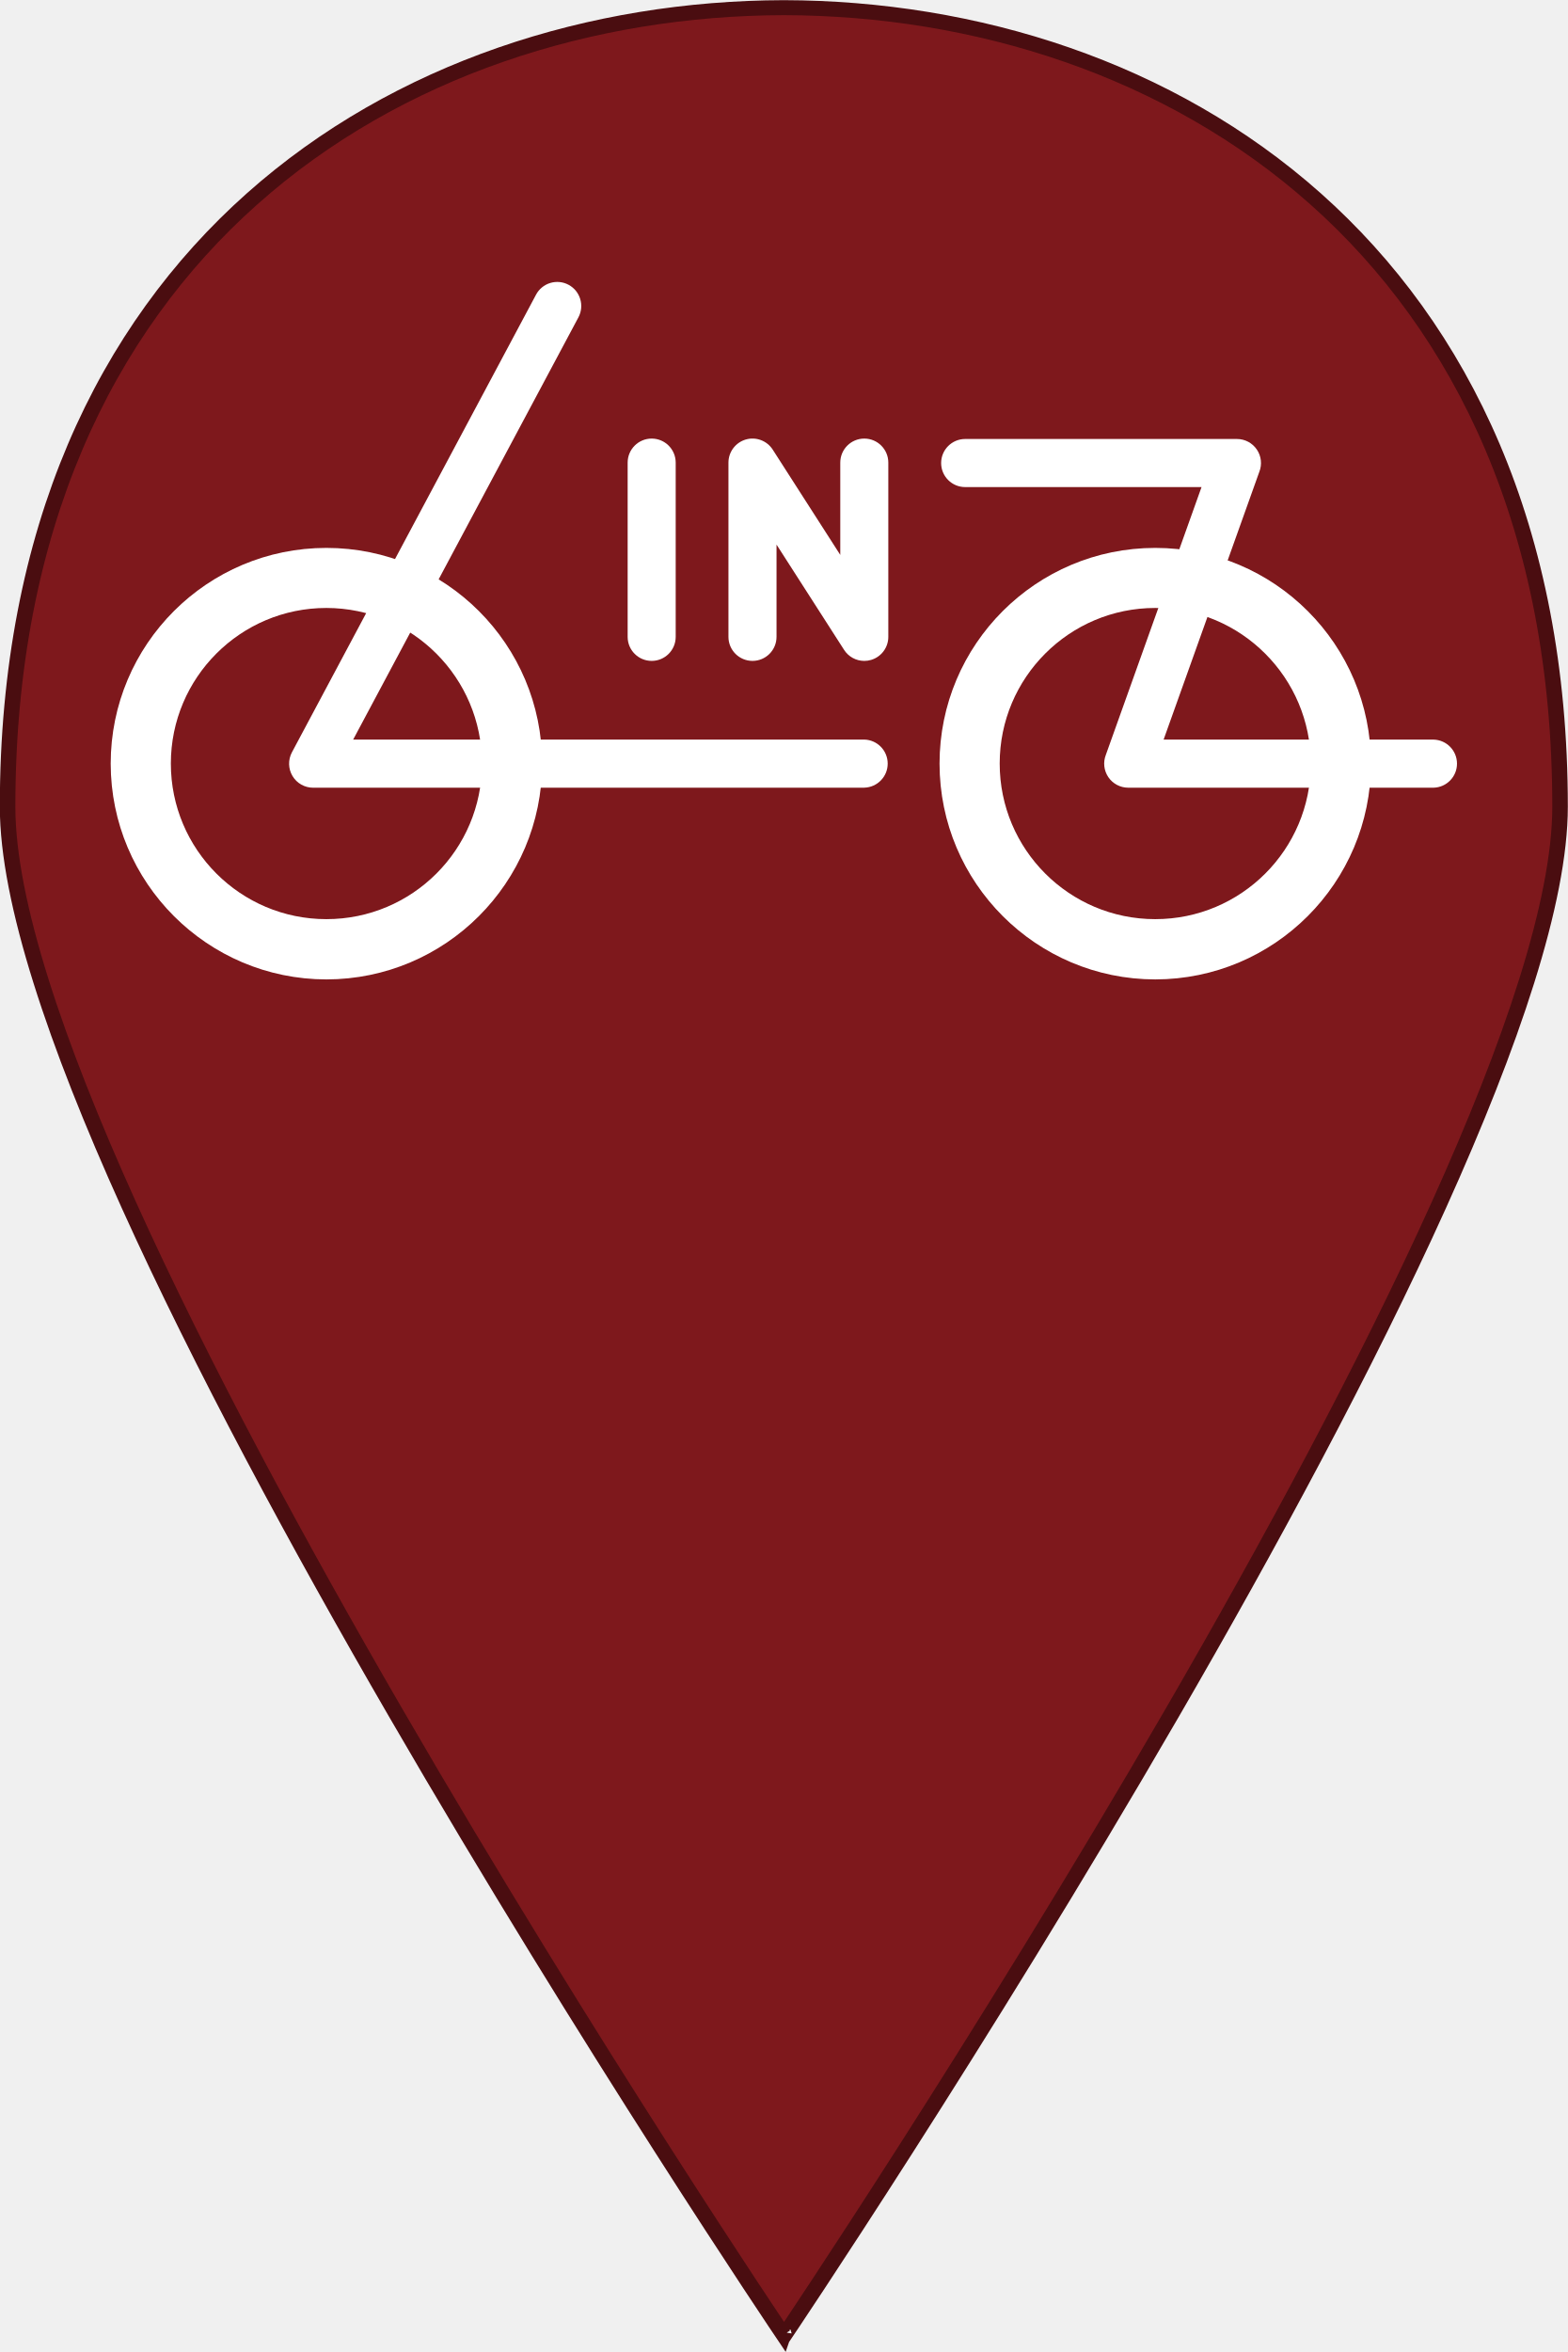
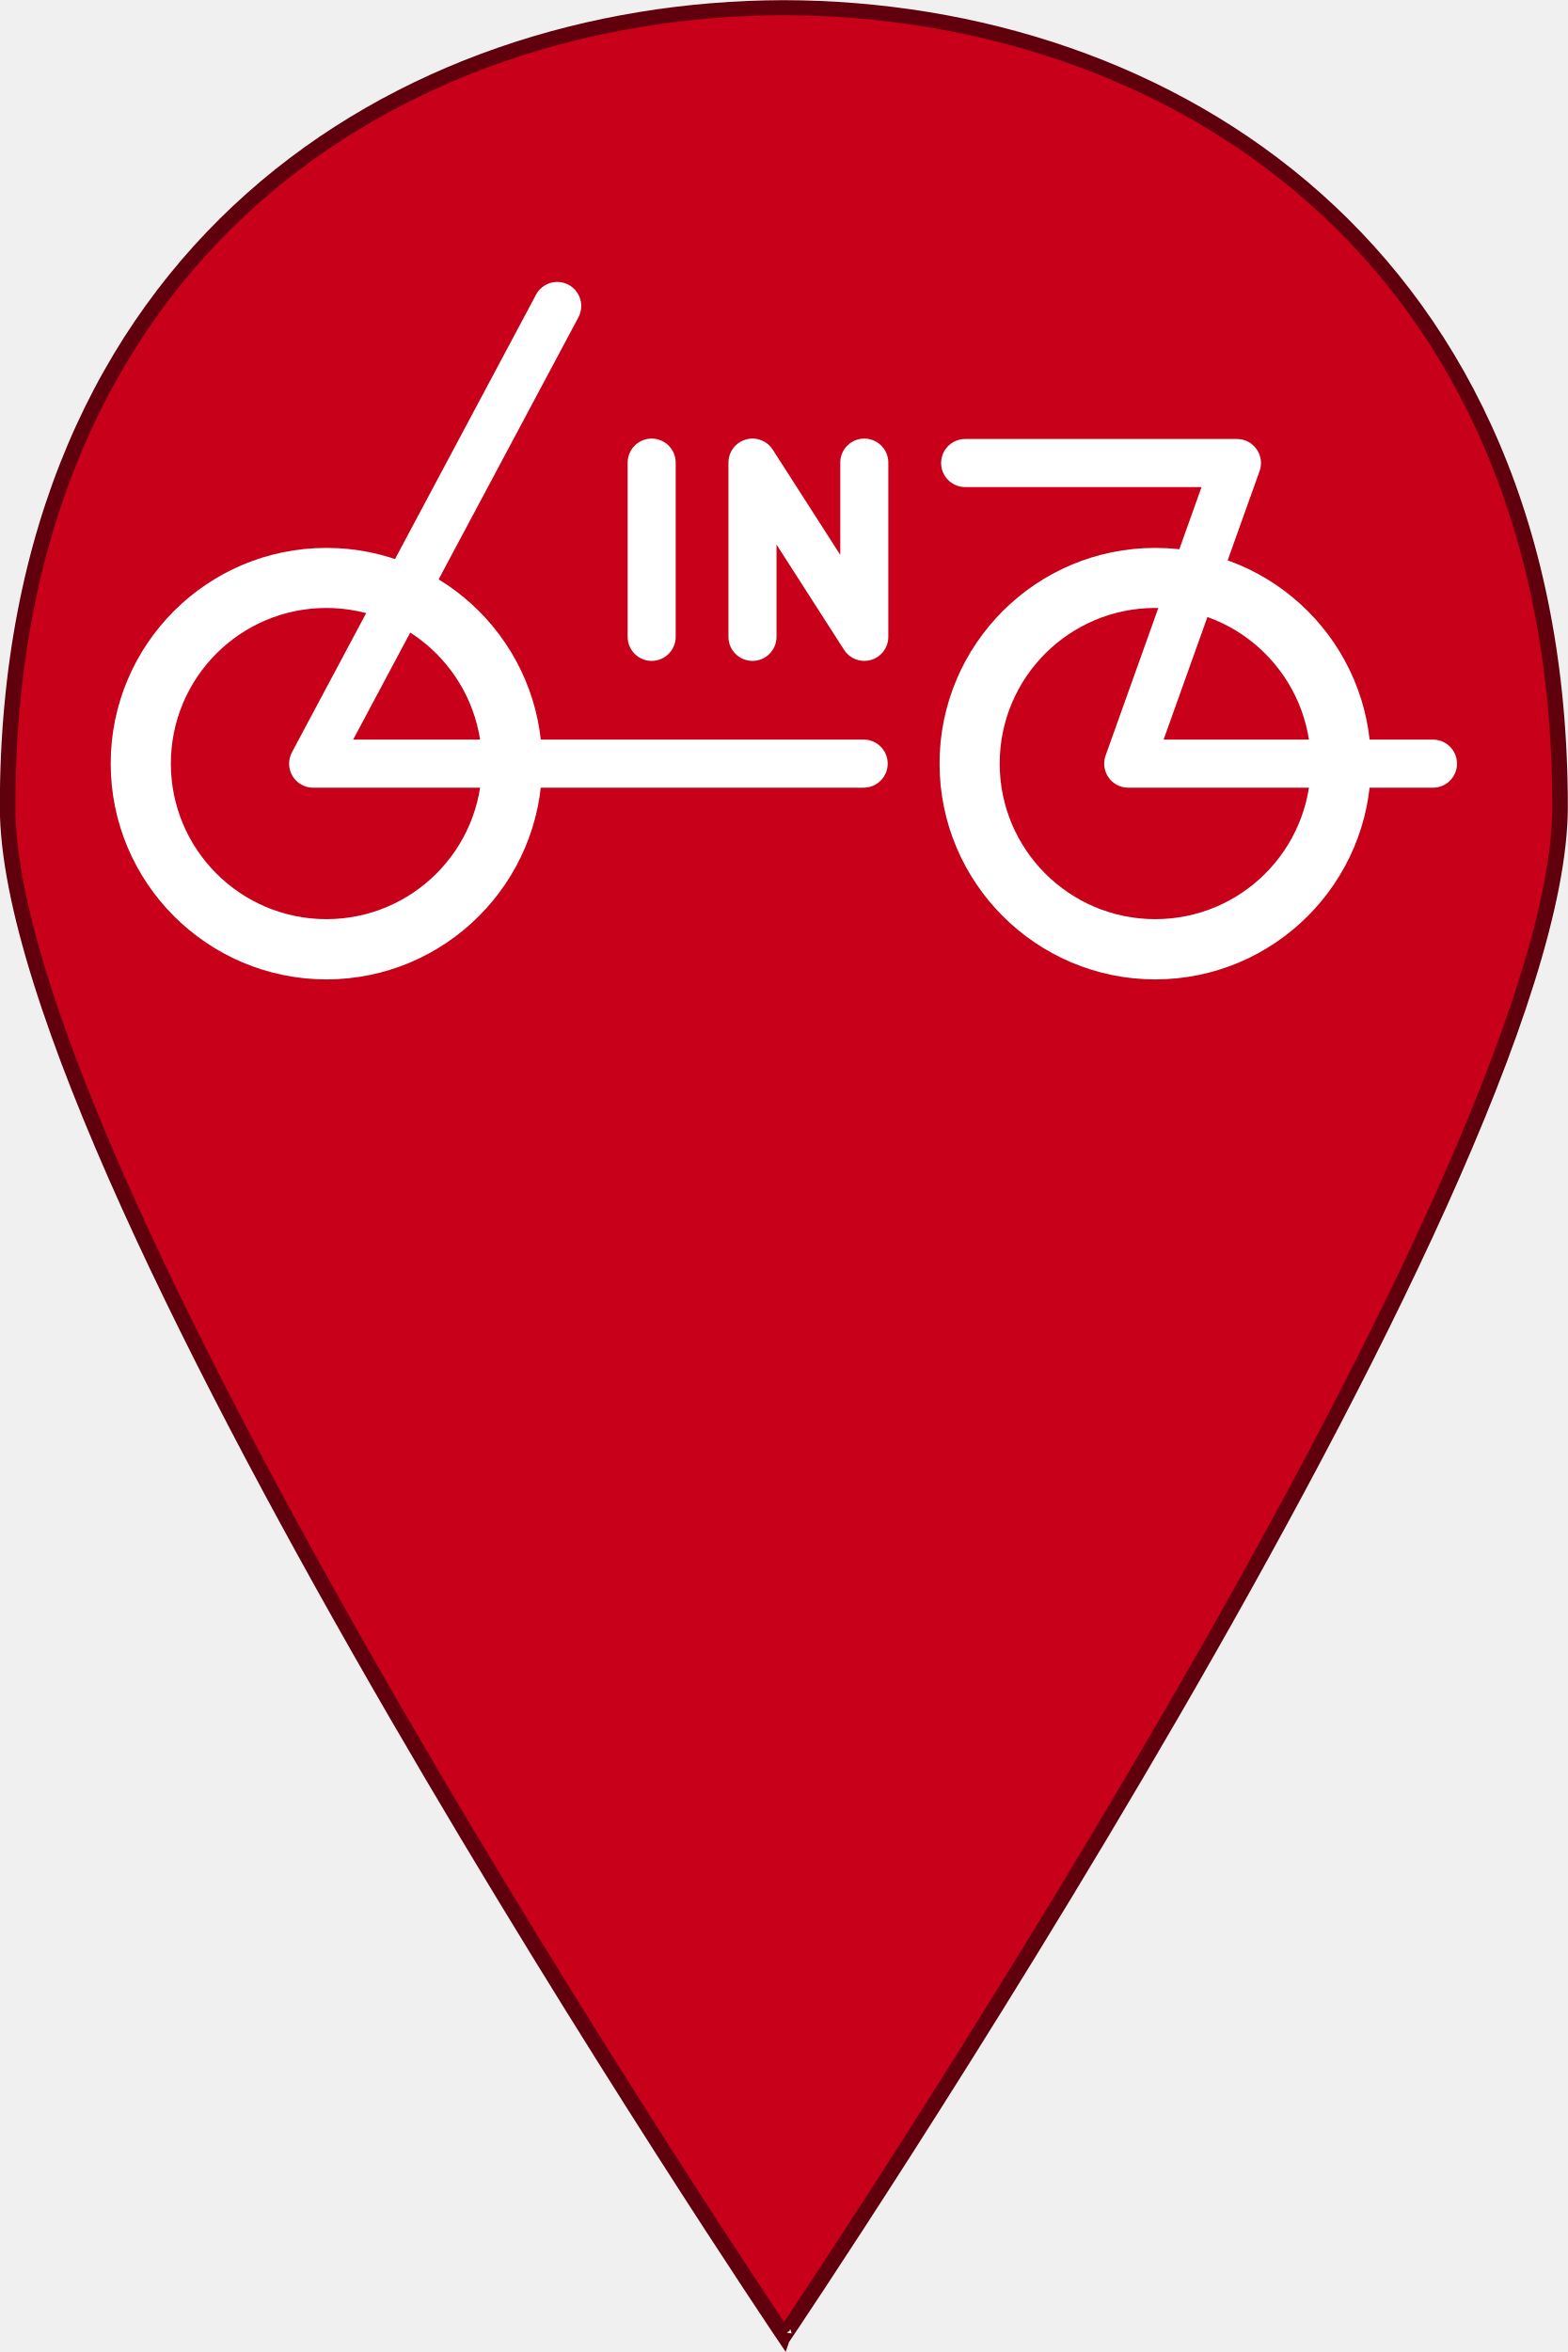
<svg xmlns="http://www.w3.org/2000/svg" version="1.1" id="Layer_1" x="0px" y="0px" viewBox="0 0 100 150" enable-background="new 0 0 365 560" xml:space="preserve" width="100" height="150">
  <defs id="defs9" />
  <g id="g833" transform="scale(0.2850627,0.2847694)">
    <g id="g4" transform="matrix(0.9902881,0,0,0.9574759,-5.727164,-5.654979)">
-       <path fill="#00AEEF" d="m 182.9,551.7 c 0,0.1 0.2,0.3 0.2,0.3 0,0 175.2,-269 175.2,-357.4 C 358.3,64.5 269.5,7.9 182.9,7.7 96.3,7.9 7.5,64.5 7.5,194.6 7.5,283 182.8,552 182.8,552 Z" id="path2" style="fill:#7e181c;fill-opacity:1;stroke:#4a0d10;stroke-width:3.51;stroke-miterlimit:4;stroke-dasharray:none;stroke-opacity:1" />
+       <path fill="#00AEEF" d="m 182.9,551.7 c 0,0.1 0.2,0.3 0.2,0.3 0,0 175.2,-269 175.2,-357.4 C 358.3,64.5 269.5,7.9 182.9,7.7 96.3,7.9 7.5,64.5 7.5,194.6 7.5,283 182.8,552 182.8,552 Z" id="path2" style="fill:#c8001a;fill-opacity:1;stroke:#61000d;stroke-width:3.51;stroke-miterlimit:4;stroke-dasharray:none;stroke-opacity:1" />
    </g>
  </g>
  <g id="Gruppe_4608" data-name="Gruppe 4608" transform="matrix(1.140578,0,0,1.140578,-1075.728,-322.4823)" style="fill:#ffffff;fill-opacity:1">
    <path id="Pfad_3056" data-name="Pfad 3056" d="M 7.035,14.07 A 12.078,12.078 0 0 1 -5.029,2.006 12.064,12.064 0 0 1 19.099,2.006 12.078,12.078 0 0 1 7.035,14.07 m 0,-20.77 a 8.7,8.7 0 1 0 8.7,8.706 8.714,8.714 0 0 0 -8.7,-8.706" transform="translate(954.363,323.43)" fill="#7e181c" style="fill:#ffffff;fill-opacity:1" />
    <path id="Pfad_3057" data-name="Pfad 3057" d="M 7.035,14.07 A 12.078,12.078 0 0 1 -5.029,2.006 12.064,12.064 0 0 1 19.099,2.006 12.078,12.078 0 0 1 7.035,14.07 m 0,-20.77 a 8.7,8.7 0 1 0 8.7,8.706 8.714,8.714 0 0 0 -8.7,-8.706" transform="translate(1000.717,323.43)" fill="#7e181c" style="fill:#ffffff;fill-opacity:1" />
    <path id="Pfad_3058" data-name="Pfad 3058" d="m 18.759,16.492 h -30.824 a 1.344,1.344 0 0 1 -1.154,-0.653 1.35,1.35 0 0 1 -0.034,-1.324 L 0.4,-11.076 a 1.342,1.342 0 0 1 1.818,-0.554 1.346,1.346 0 0 1 0.554,1.818 L -9.827,13.8 h 28.586 a 1.345,1.345 0 0 1 0,2.689" transform="translate(972.721,310.289)" fill="#7e181c" style="fill:#ffffff;fill-opacity:1" />
    <path id="Pfad_3059" data-name="Pfad 3059" d="M 16.062,11.37 H -1.018 A 1.345,1.345 0 0 1 -2.129,10.782 1.346,1.346 0 0 1 -2.268,9.53 l 5.35,-14.969 h -13.22 a 1.344,1.344 0 0 1 -1.343,-1.343 1.345,1.345 0 0 1 1.343,-1.346 h 15.2 a 1.343,1.343 0 0 1 1.113,0.59 1.34,1.34 0 0 1 0.137,1.25 L 0.961,8.681 h 15.1 a 1.345,1.345 0 0 1 0,2.689" transform="translate(1007.258,315.41)" fill="#7e181c" style="fill:#ffffff;fill-opacity:1" />
    <path id="Pfad_3060" data-name="Pfad 3060" d="M 4.43,7.249 A 1.338,1.338 0 0 1 3.3,6.631 L -0.478,0.746 v 5.16 A 1.344,1.344 0 0 1 -1.821,7.249 1.345,1.345 0 0 1 -3.167,5.906 v -9.744 a 1.347,1.347 0 0 1 0.967,-1.291 1.347,1.347 0 0 1 1.509,0.564 l 3.778,5.887 v -5.16 A 1.344,1.344 0 0 1 4.43,-5.182 1.344,1.344 0 0 1 5.774,-3.838 V 5.906 A 1.344,1.344 0 0 1 4.81,7.194 1.306,1.306 0 0 1 4.431,7.249" transform="translate(987.049,312.441)" fill="#7e181c" style="fill:#ffffff;fill-opacity:1" />
    <path id="Pfad_3061" data-name="Pfad 3061" d="M 0.783,7.249 A 1.344,1.344 0 0 1 -0.56,5.906 v -9.745 a 1.344,1.344 0 0 1 1.343,-1.343 1.344,1.344 0 0 1 1.344,1.343 V 5.906 A 1.344,1.344 0 0 1 0.783,7.249" transform="translate(978.805,312.441)" fill="#7e181c" style="fill:#ffffff;fill-opacity:1" />
  </g>
</svg>
